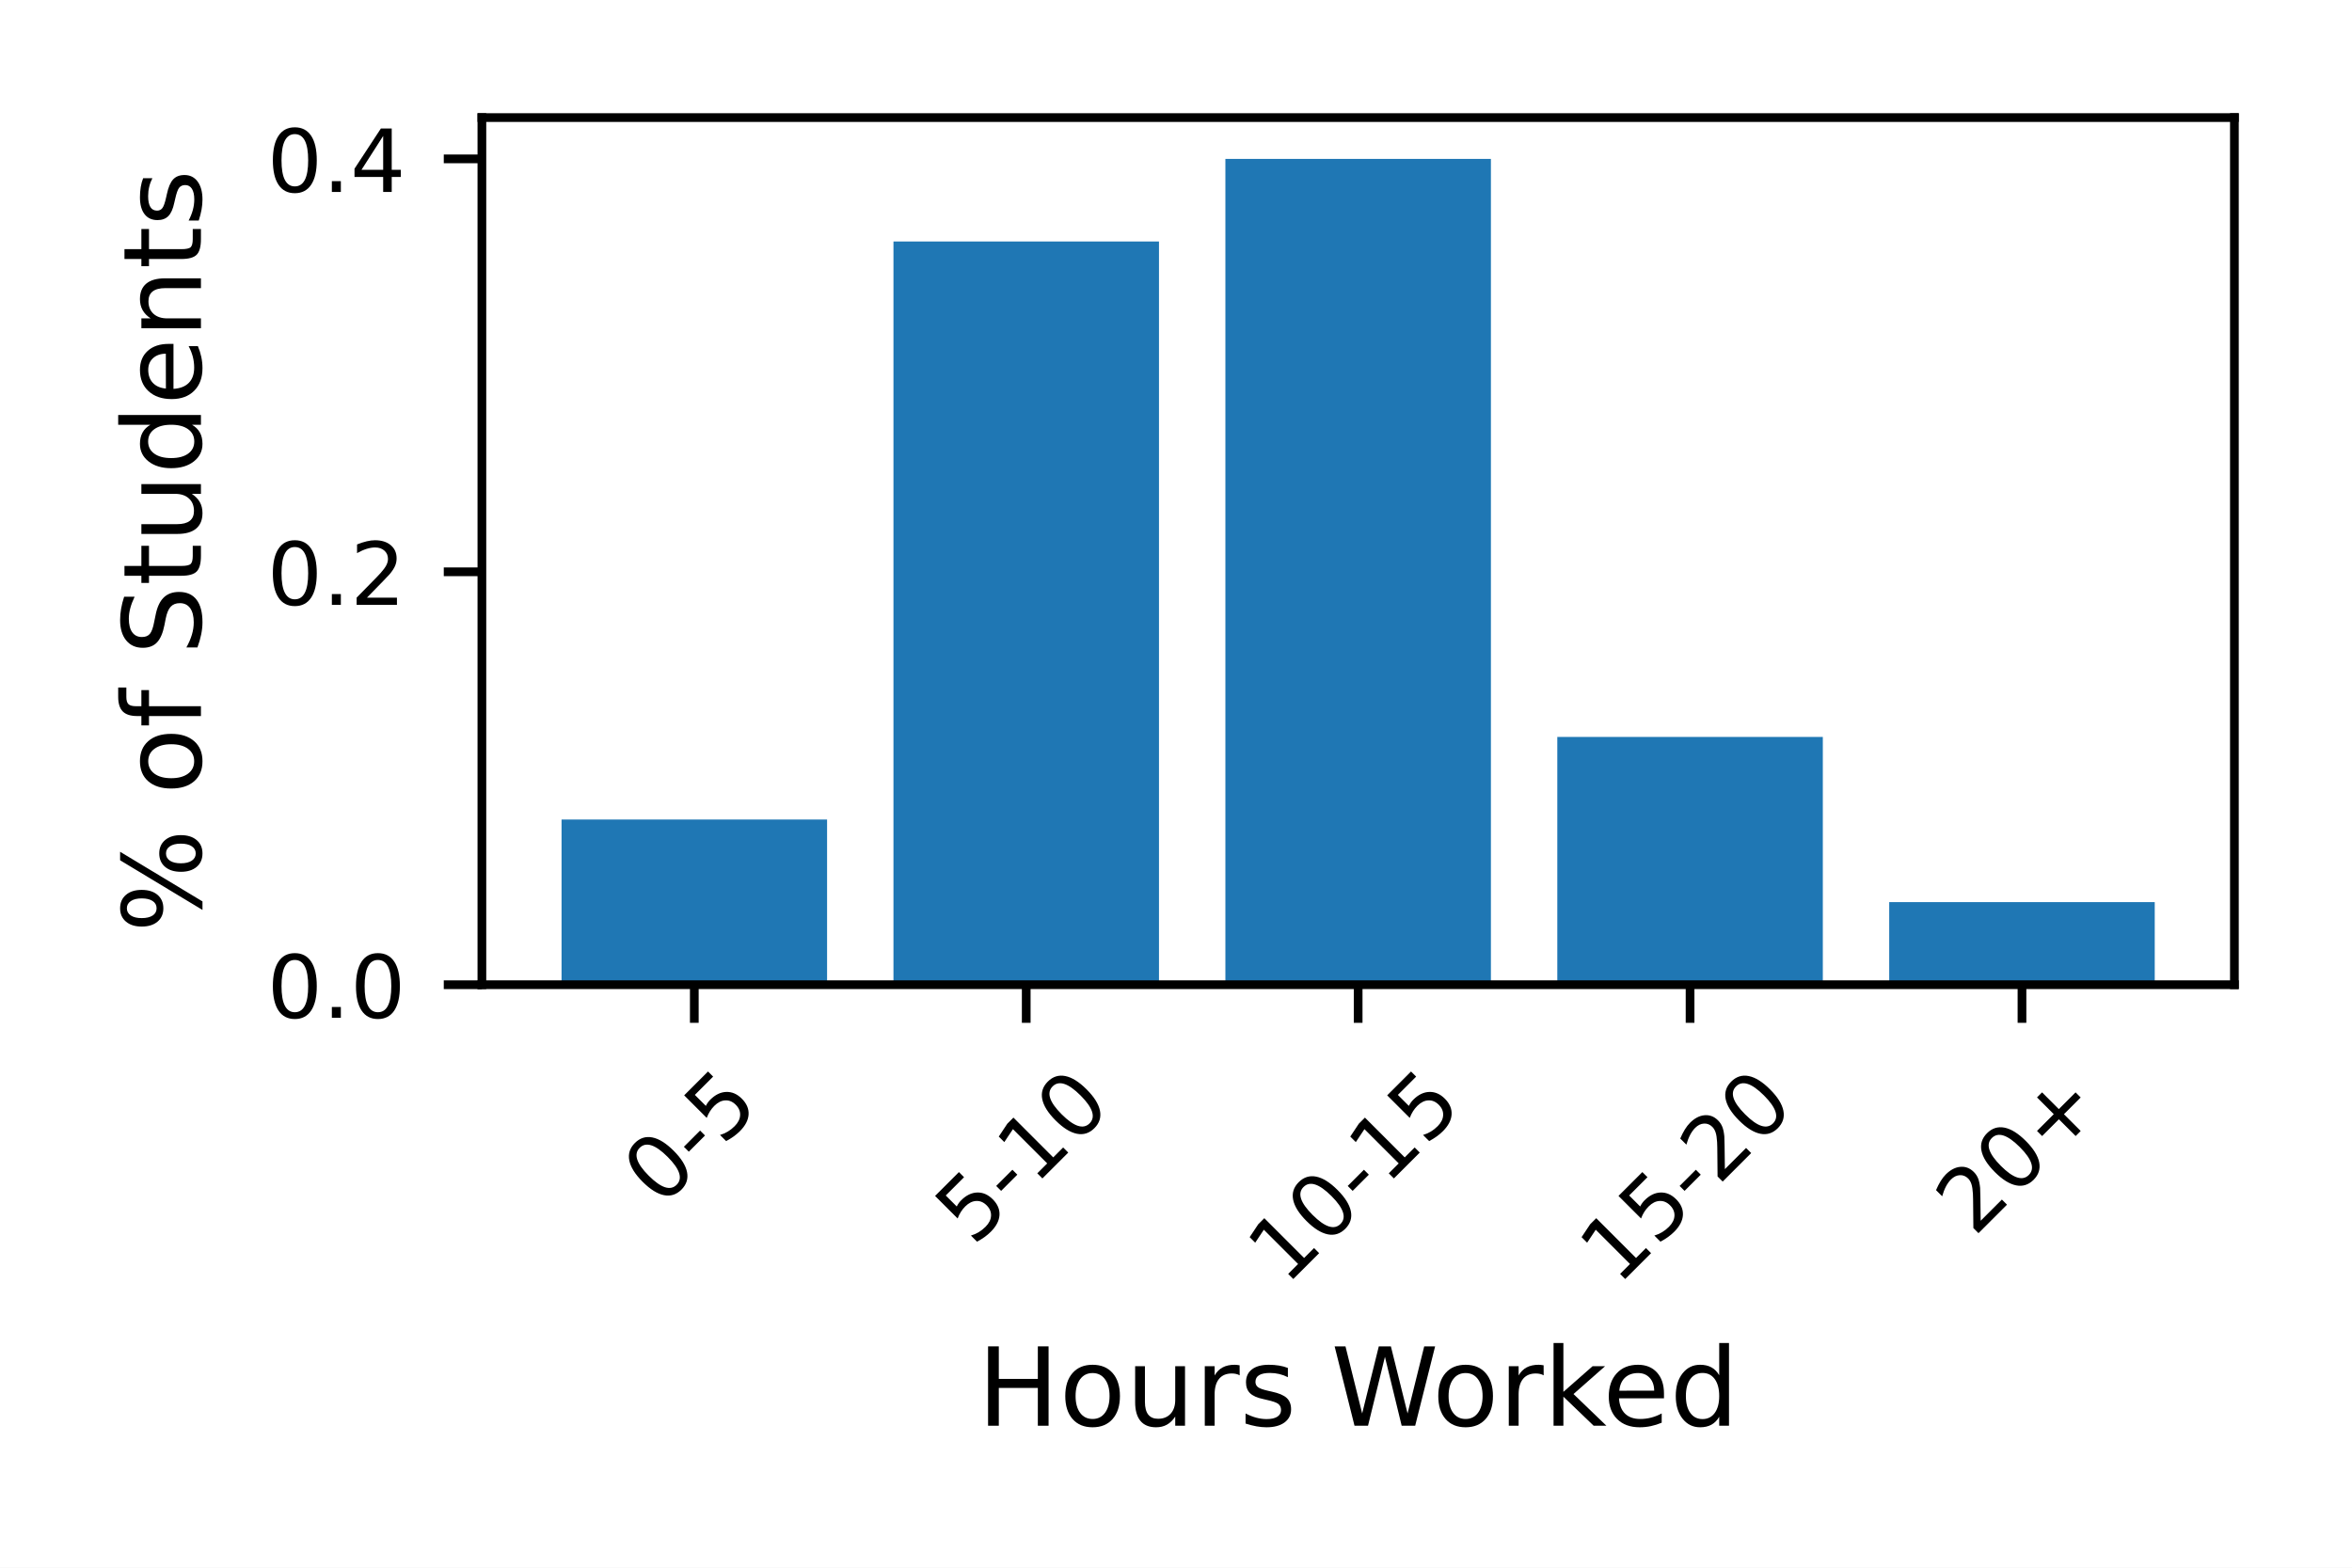
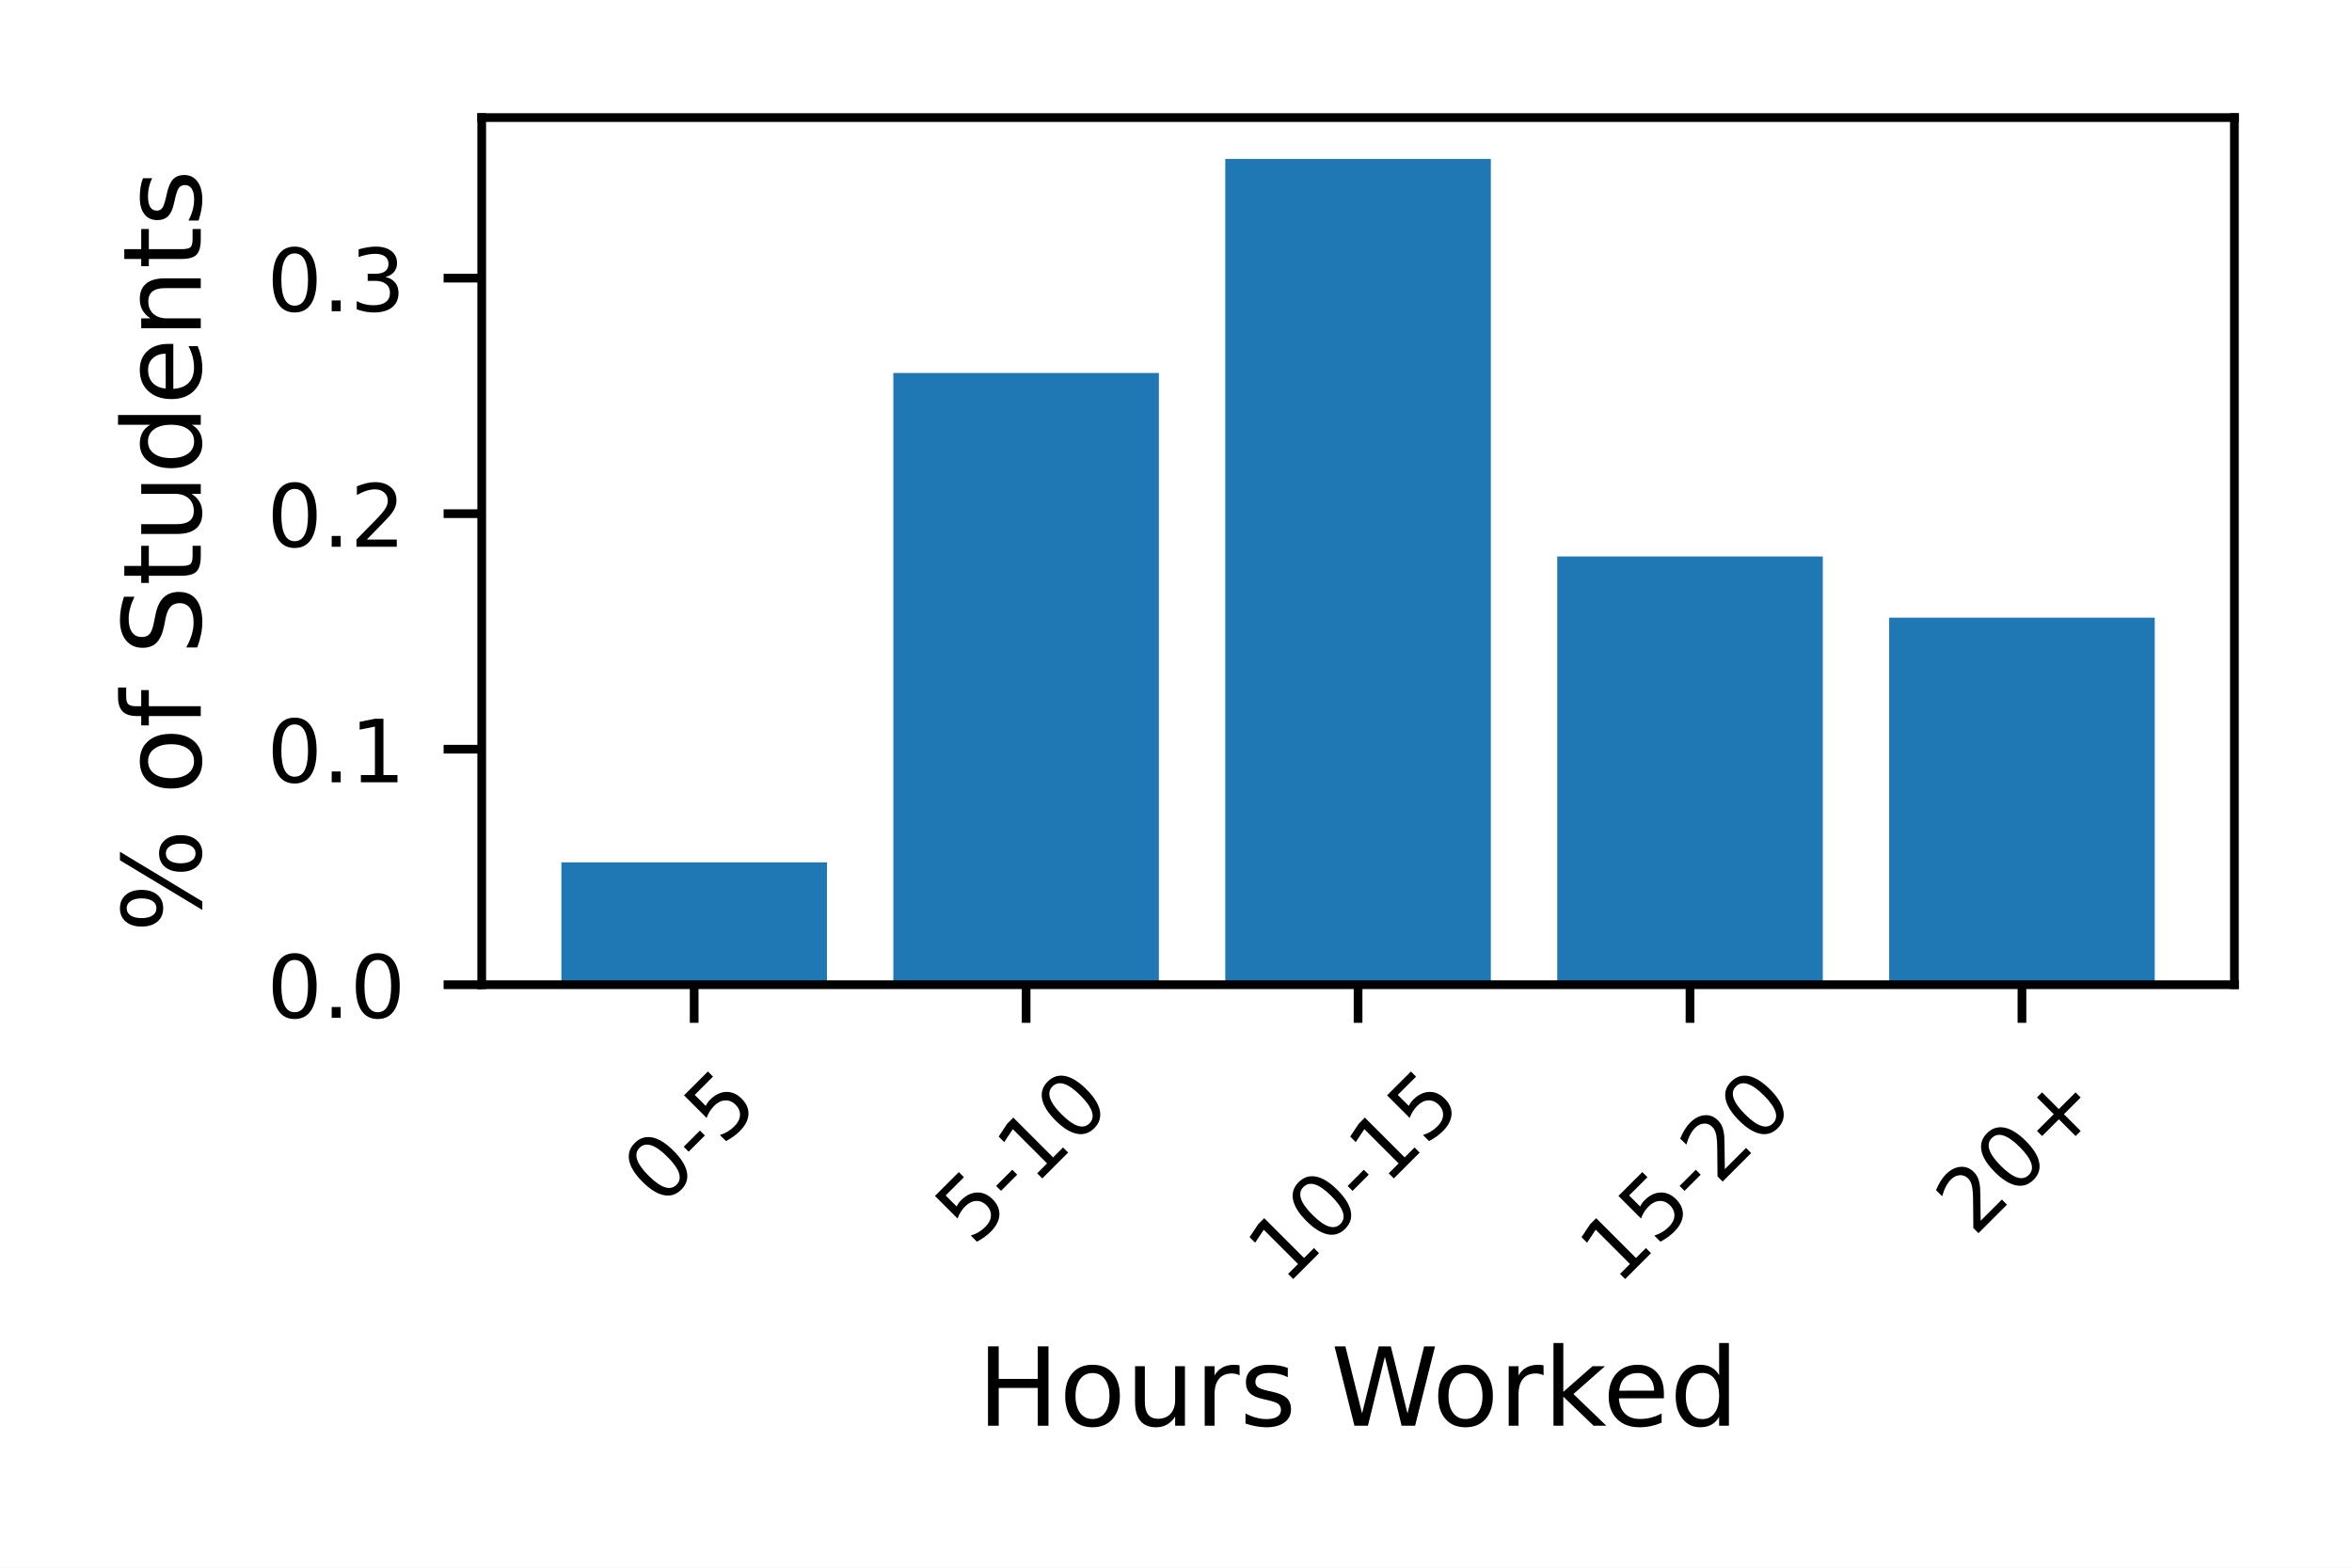
<svg xmlns="http://www.w3.org/2000/svg" xmlns:xlink="http://www.w3.org/1999/xlink" width="216pt" height="144pt" viewBox="0 0 216 144" version="1.1">
  <defs>
    <style type="text/css">*{stroke-linejoin: round; stroke-linecap: butt}</style>
  </defs>
  <g id="figure_1">
    <g id="patch_1">
      <path d="M 0 144  L 216 144  L 216 0  L 0 0  z " style="fill: #ffffff" />
    </g>
    <g id="axes_1">
      <g id="patch_2">
-         <path d="M 44.255 90.45  L 205.2 90.45  L 205.2 10.8  L 44.255 10.8  z " style="fill: #ffffff" />
+         <path d="M 44.24 90.45  L 205.2 90.45  L 205.2 10.8  L 44.24 10.8  z " style="fill: #ffffff" />
      </g>
      <g id="patch_3">
-         <path d="M 51.571 90.45  L 75.956 90.45  L 75.956 75.279  L 51.571 75.279  z " clip-path="url(#pc5636c5ddf)" style="fill: #1f77b4" />
+         <path d="M 51.556 90.45  L 75.944 90.45  L 75.944 79.212  L 51.556 79.212  z " clip-path="url(#p71098ea434)" style="fill: #1f77b4" />
      </g>
      <g id="patch_4">
-         <path d="M 82.053 90.45  L 106.438 90.45  L 106.438 22.179  L 82.053 22.179  z " clip-path="url(#pc5636c5ddf)" style="fill: #1f77b4" />
+         <path d="M 82.041 90.45  L 106.429 90.45  L 106.429 34.26  L 82.041 34.26  z " clip-path="url(#p71098ea434)" style="fill: #1f77b4" />
      </g>
      <g id="patch_5">
-         <path d="M 112.535 90.45  L 136.92 90.45  L 136.92 14.593  L 112.535 14.593  z " clip-path="url(#pc5636c5ddf)" style="fill: #1f77b4" />
+         <path d="M 112.526 90.45  L 136.914 90.45  L 136.914 14.593  L 112.526 14.593  z " clip-path="url(#p71098ea434)" style="fill: #1f77b4" />
      </g>
      <g id="patch_6">
-         <path d="M 143.017 90.45  L 167.402 90.45  L 167.402 67.693  L 143.017 67.693  z " clip-path="url(#pc5636c5ddf)" style="fill: #1f77b4" />
+         <path d="M 143.011 90.45  L 167.399 90.45  L 167.399 51.117  L 143.011 51.117  z " clip-path="url(#p71098ea434)" style="fill: #1f77b4" />
      </g>
      <g id="patch_7">
-         <path d="M 173.499 90.45  L 197.884 90.45  L 197.884 82.864  L 173.499 82.864  z " clip-path="url(#pc5636c5ddf)" style="fill: #1f77b4" />
+         <path d="M 173.496 90.45  L 197.884 90.45  L 197.884 56.736  L 173.496 56.736  z " clip-path="url(#p71098ea434)" style="fill: #1f77b4" />
      </g>
      <g id="matplotlib.axis_1">
        <g id="xtick_1">
          <g id="line2d_1">
            <defs>
-               <path id="me89bf97113" d="M 0 0  L 0 3.5  " style="stroke: #000000; stroke-width: 0.8" />
-             </defs>
-             <g>
-               <use xlink:href="#me89bf97113" x="63.763" y="90.45" style="stroke: #000000; stroke-width: 0.8" />
+               <path id="m95d5e39954" d="M 0 0  L 0 3.5  " style="stroke: #000000; stroke-width: 0.8" />
+             </defs>
+             <g>
+               <use xlink:href="#m95d5e39954" x="63.75" y="90.45" style="stroke: #000000; stroke-width: 0.8" />
            </g>
          </g>
          <g id="text_1">
-             <g transform="translate(60.70481 110.9876) rotate(-45) scale(0.08 -0.08)">
+             <g transform="translate(60.69162 110.9876) rotate(-45) scale(0.08 -0.08)">
              <defs>
                <path id="DejaVuSans-30" d="M 2034 4250  Q 1547 4250 1301 3770  Q 1056 3291 1056 2328  Q 1056 1369 1301 889  Q 1547 409 2034 409  Q 2525 409 2770 889  Q 3016 1369 3016 2328  Q 3016 3291 2770 3770  Q 2525 4250 2034 4250  z M 2034 4750  Q 2819 4750 3233 4129  Q 3647 3509 3647 2328  Q 3647 1150 3233 529  Q 2819 -91 2034 -91  Q 1250 -91 836 529  Q 422 1150 422 2328  Q 422 3509 836 4129  Q 1250 4750 2034 4750  z " transform="scale(0.015625)" />
                <path id="DejaVuSans-2d" d="M 313 2009  L 1997 2009  L 1997 1497  L 313 1497  L 313 2009  z " transform="scale(0.015625)" />
                <path id="DejaVuSans-35" d="M 691 4666  L 3169 4666  L 3169 4134  L 1269 4134  L 1269 2991  Q 1406 3038 1543 3061  Q 1681 3084 1819 3084  Q 2600 3084 3056 2656  Q 3513 2228 3513 1497  Q 3513 744 3044 326  Q 2575 -91 1722 -91  Q 1428 -91 1123 -41  Q 819 9 494 109  L 494 744  Q 775 591 1075 516  Q 1375 441 1709 441  Q 2250 441 2565 725  Q 2881 1009 2881 1497  Q 2881 1984 2565 2268  Q 2250 2553 1709 2553  Q 1456 2553 1204 2497  Q 953 2441 691 2322  L 691 4666  z " transform="scale(0.015625)" />
              </defs>
              <use xlink:href="#DejaVuSans-30" />
              <use xlink:href="#DejaVuSans-2d" x="63.623" />
              <use xlink:href="#DejaVuSans-35" x="99.707" />
            </g>
          </g>
        </g>
        <g id="xtick_2">
          <g id="line2d_2">
            <g>
-               <use xlink:href="#me89bf97113" x="94.245" y="90.45" style="stroke: #000000; stroke-width: 0.8" />
+               <use xlink:href="#m95d5e39954" x="94.235" y="90.45" style="stroke: #000000; stroke-width: 0.8" />
            </g>
          </g>
          <g id="text_2">
-             <g transform="translate(89.38723 114.5868) rotate(-45) scale(0.08 -0.08)">
+             <g transform="translate(89.37689 114.5868) rotate(-45) scale(0.08 -0.08)">
              <defs>
                <path id="DejaVuSans-31" d="M 794 531  L 1825 531  L 1825 4091  L 703 3866  L 703 4441  L 1819 4666  L 2450 4666  L 2450 531  L 3481 531  L 3481 0  L 794 0  L 794 531  z " transform="scale(0.015625)" />
              </defs>
              <use xlink:href="#DejaVuSans-35" />
              <use xlink:href="#DejaVuSans-2d" x="63.623" />
              <use xlink:href="#DejaVuSans-31" x="99.707" />
              <use xlink:href="#DejaVuSans-30" x="163.33" />
            </g>
          </g>
        </g>
        <g id="xtick_3">
          <g id="line2d_3">
            <g>
-               <use xlink:href="#me89bf97113" x="124.728" y="90.45" style="stroke: #000000; stroke-width: 0.8" />
+               <use xlink:href="#m95d5e39954" x="124.72" y="90.45" style="stroke: #000000; stroke-width: 0.8" />
            </g>
          </g>
          <g id="text_3">
-             <g transform="translate(118.0696 118.186) rotate(-45) scale(0.08 -0.08)">
+             <g transform="translate(118.0621 118.186) rotate(-45) scale(0.08 -0.08)">
              <use xlink:href="#DejaVuSans-31" />
              <use xlink:href="#DejaVuSans-30" x="63.623" />
              <use xlink:href="#DejaVuSans-2d" x="127.246" />
              <use xlink:href="#DejaVuSans-31" x="163.33" />
              <use xlink:href="#DejaVuSans-35" x="226.953" />
            </g>
          </g>
        </g>
        <g id="xtick_4">
          <g id="line2d_4">
            <g>
-               <use xlink:href="#me89bf97113" x="155.21" y="90.45" style="stroke: #000000; stroke-width: 0.8" />
+               <use xlink:href="#m95d5e39954" x="155.205" y="90.45" style="stroke: #000000; stroke-width: 0.8" />
            </g>
          </g>
          <g id="text_4">
-             <g transform="translate(148.5517 118.186) rotate(-45) scale(0.08 -0.08)">
+             <g transform="translate(148.547 118.186) rotate(-45) scale(0.08 -0.08)">
              <defs>
                <path id="DejaVuSans-32" d="M 1228 531  L 3431 531  L 3431 0  L 469 0  L 469 531  Q 828 903 1448 1529  Q 2069 2156 2228 2338  Q 2531 2678 2651 2914  Q 2772 3150 2772 3378  Q 2772 3750 2511 3984  Q 2250 4219 1831 4219  Q 1534 4219 1204 4116  Q 875 4013 500 3803  L 500 4441  Q 881 4594 1212 4672  Q 1544 4750 1819 4750  Q 2544 4750 2975 4387  Q 3406 4025 3406 3419  Q 3406 3131 3298 2873  Q 3191 2616 2906 2266  Q 2828 2175 2409 1742  Q 1991 1309 1228 531  z " transform="scale(0.015625)" />
              </defs>
              <use xlink:href="#DejaVuSans-31" />
              <use xlink:href="#DejaVuSans-35" x="63.623" />
              <use xlink:href="#DejaVuSans-2d" x="127.246" />
              <use xlink:href="#DejaVuSans-32" x="163.33" />
              <use xlink:href="#DejaVuSans-30" x="226.953" />
            </g>
          </g>
        </g>
        <g id="xtick_5">
          <g id="line2d_5">
            <g>
-               <use xlink:href="#me89bf97113" x="185.692" y="90.45" style="stroke: #000000; stroke-width: 0.8" />
+               <use xlink:href="#m95d5e39954" x="185.69" y="90.45" style="stroke: #000000; stroke-width: 0.8" />
            </g>
          </g>
          <g id="text_5">
-             <g transform="translate(181.2831 113.687) rotate(-45) scale(0.08 -0.08)">
+             <g transform="translate(181.2813 113.687) rotate(-45) scale(0.08 -0.08)">
              <defs>
                <path id="DejaVuSans-2b" d="M 2944 4013  L 2944 2272  L 4684 2272  L 4684 1741  L 2944 1741  L 2944 0  L 2419 0  L 2419 1741  L 678 1741  L 678 2272  L 2419 2272  L 2419 4013  L 2944 4013  z " transform="scale(0.015625)" />
              </defs>
              <use xlink:href="#DejaVuSans-32" />
              <use xlink:href="#DejaVuSans-30" x="63.623" />
              <use xlink:href="#DejaVuSans-2b" x="127.246" />
            </g>
          </g>
        </g>
        <g id="text_6">
-           <g transform="translate(89.76031 130.9609) scale(0.1 -0.1)">
+           <g transform="translate(89.75281 130.9609) scale(0.1 -0.1)">
            <defs>
              <path id="DejaVuSans-48" d="M 628 4666  L 1259 4666  L 1259 2753  L 3553 2753  L 3553 4666  L 4184 4666  L 4184 0  L 3553 0  L 3553 2222  L 1259 2222  L 1259 0  L 628 0  L 628 4666  z " transform="scale(0.015625)" />
              <path id="DejaVuSans-6f" d="M 1959 3097  Q 1497 3097 1228 2736  Q 959 2375 959 1747  Q 959 1119 1226 758  Q 1494 397 1959 397  Q 2419 397 2687 759  Q 2956 1122 2956 1747  Q 2956 2369 2687 2733  Q 2419 3097 1959 3097  z M 1959 3584  Q 2709 3584 3137 3096  Q 3566 2609 3566 1747  Q 3566 888 3137 398  Q 2709 -91 1959 -91  Q 1206 -91 779 398  Q 353 888 353 1747  Q 353 2609 779 3096  Q 1206 3584 1959 3584  z " transform="scale(0.015625)" />
              <path id="DejaVuSans-75" d="M 544 1381  L 544 3500  L 1119 3500  L 1119 1403  Q 1119 906 1312 657  Q 1506 409 1894 409  Q 2359 409 2629 706  Q 2900 1003 2900 1516  L 2900 3500  L 3475 3500  L 3475 0  L 2900 0  L 2900 538  Q 2691 219 2414 64  Q 2138 -91 1772 -91  Q 1169 -91 856 284  Q 544 659 544 1381  z M 1991 3584  L 1991 3584  z " transform="scale(0.015625)" />
              <path id="DejaVuSans-72" d="M 2631 2963  Q 2534 3019 2420 3045  Q 2306 3072 2169 3072  Q 1681 3072 1420 2755  Q 1159 2438 1159 1844  L 1159 0  L 581 0  L 581 3500  L 1159 3500  L 1159 2956  Q 1341 3275 1631 3429  Q 1922 3584 2338 3584  Q 2397 3584 2469 3576  Q 2541 3569 2628 3553  L 2631 2963  z " transform="scale(0.015625)" />
              <path id="DejaVuSans-73" d="M 2834 3397  L 2834 2853  Q 2591 2978 2328 3040  Q 2066 3103 1784 3103  Q 1356 3103 1142 2972  Q 928 2841 928 2578  Q 928 2378 1081 2264  Q 1234 2150 1697 2047  L 1894 2003  Q 2506 1872 2764 1633  Q 3022 1394 3022 966  Q 3022 478 2636 193  Q 2250 -91 1575 -91  Q 1294 -91 989 -36  Q 684 19 347 128  L 347 722  Q 666 556 975 473  Q 1284 391 1588 391  Q 1994 391 2212 530  Q 2431 669 2431 922  Q 2431 1156 2273 1281  Q 2116 1406 1581 1522  L 1381 1569  Q 847 1681 609 1914  Q 372 2147 372 2553  Q 372 3047 722 3315  Q 1072 3584 1716 3584  Q 2034 3584 2315 3537  Q 2597 3491 2834 3397  z " transform="scale(0.015625)" />
              <path id="DejaVuSans-20" transform="scale(0.015625)" />
              <path id="DejaVuSans-57" d="M 213 4666  L 850 4666  L 1831 722  L 2809 4666  L 3519 4666  L 4500 722  L 5478 4666  L 6119 4666  L 4947 0  L 4153 0  L 3169 4050  L 2175 0  L 1381 0  L 213 4666  z " transform="scale(0.015625)" />
              <path id="DejaVuSans-6b" d="M 581 4863  L 1159 4863  L 1159 1991  L 2875 3500  L 3609 3500  L 1753 1863  L 3688 0  L 2938 0  L 1159 1709  L 1159 0  L 581 0  L 581 4863  z " transform="scale(0.015625)" />
              <path id="DejaVuSans-65" d="M 3597 1894  L 3597 1613  L 953 1613  Q 991 1019 1311 708  Q 1631 397 2203 397  Q 2534 397 2845 478  Q 3156 559 3463 722  L 3463 178  Q 3153 47 2828 -22  Q 2503 -91 2169 -91  Q 1331 -91 842 396  Q 353 884 353 1716  Q 353 2575 817 3079  Q 1281 3584 2069 3584  Q 2775 3584 3186 3129  Q 3597 2675 3597 1894  z M 3022 2063  Q 3016 2534 2758 2815  Q 2500 3097 2075 3097  Q 1594 3097 1305 2825  Q 1016 2553 972 2059  L 3022 2063  z " transform="scale(0.015625)" />
              <path id="DejaVuSans-64" d="M 2906 2969  L 2906 4863  L 3481 4863  L 3481 0  L 2906 0  L 2906 525  Q 2725 213 2448 61  Q 2172 -91 1784 -91  Q 1150 -91 751 415  Q 353 922 353 1747  Q 353 2572 751 3078  Q 1150 3584 1784 3584  Q 2172 3584 2448 3432  Q 2725 3281 2906 2969  z M 947 1747  Q 947 1113 1208 752  Q 1469 391 1925 391  Q 2381 391 2643 752  Q 2906 1113 2906 1747  Q 2906 2381 2643 2742  Q 2381 3103 1925 3103  Q 1469 3103 1208 2742  Q 947 2381 947 1747  z " transform="scale(0.015625)" />
            </defs>
            <use xlink:href="#DejaVuSans-48" />
            <use xlink:href="#DejaVuSans-6f" x="75.195" />
            <use xlink:href="#DejaVuSans-75" x="136.377" />
            <use xlink:href="#DejaVuSans-72" x="199.756" />
            <use xlink:href="#DejaVuSans-73" x="240.869" />
            <use xlink:href="#DejaVuSans-20" x="292.969" />
            <use xlink:href="#DejaVuSans-57" x="324.756" />
            <use xlink:href="#DejaVuSans-6f" x="417.758" />
            <use xlink:href="#DejaVuSans-72" x="478.939" />
            <use xlink:href="#DejaVuSans-6b" x="520.053" />
            <use xlink:href="#DejaVuSans-65" x="574.338" />
            <use xlink:href="#DejaVuSans-64" x="635.861" />
          </g>
        </g>
      </g>
      <g id="matplotlib.axis_2">
        <g id="ytick_1">
          <g id="line2d_6">
            <defs>
-               <path id="meb2cc8b499" d="M 0 0  L -3.5 0  " style="stroke: #000000; stroke-width: 0.8" />
-             </defs>
-             <g>
-               <use xlink:href="#meb2cc8b499" x="44.255" y="90.45" style="stroke: #000000; stroke-width: 0.8" />
+               <path id="me015fb35f2" d="M 0 0  L -3.5 0  " style="stroke: #000000; stroke-width: 0.8" />
+             </defs>
+             <g>
+               <use xlink:href="#me015fb35f2" x="44.24" y="90.45" style="stroke: #000000; stroke-width: 0.8" />
            </g>
          </g>
          <g id="text_7">
-             <g transform="translate(24.5325 93.48946) scale(0.08 -0.08)">
+             <g transform="translate(24.5175 93.48946) scale(0.08 -0.08)">
              <defs>
                <path id="DejaVuSans-2e" d="M 684 794  L 1344 794  L 1344 0  L 684 0  L 684 794  z " transform="scale(0.015625)" />
              </defs>
              <use xlink:href="#DejaVuSans-30" />
              <use xlink:href="#DejaVuSans-2e" x="63.623" />
              <use xlink:href="#DejaVuSans-30" x="95.41" />
            </g>
          </g>
        </g>
        <g id="ytick_2">
          <g id="line2d_7">
            <g>
-               <use xlink:href="#meb2cc8b499" x="44.255" y="52.521" style="stroke: #000000; stroke-width: 0.8" />
+               <use xlink:href="#me015fb35f2" x="44.24" y="68.817" style="stroke: #000000; stroke-width: 0.8" />
            </g>
          </g>
          <g id="text_8">
-             <g transform="translate(24.5325 55.56085) scale(0.08 -0.08)">
-               <use xlink:href="#DejaVuSans-30" />
-               <use xlink:href="#DejaVuSans-2e" x="63.623" />
-               <use xlink:href="#DejaVuSans-32" x="95.41" />
+             <g transform="translate(24.5175 71.85611) scale(0.08 -0.08)">
+               <use xlink:href="#DejaVuSans-30" />
+               <use xlink:href="#DejaVuSans-2e" x="63.623" />
+               <use xlink:href="#DejaVuSans-31" x="95.41" />
            </g>
          </g>
        </g>
        <g id="ytick_3">
          <g id="line2d_8">
            <g>
-               <use xlink:href="#meb2cc8b499" x="44.255" y="14.593" style="stroke: #000000; stroke-width: 0.8" />
+               <use xlink:href="#me015fb35f2" x="44.24" y="47.183" style="stroke: #000000; stroke-width: 0.8" />
            </g>
          </g>
          <g id="text_9">
-             <g transform="translate(24.5325 17.63224) scale(0.08 -0.08)">
-               <defs>
-                 <path id="DejaVuSans-34" d="M 2419 4116  L 825 1625  L 2419 1625  L 2419 4116  z M 2253 4666  L 3047 4666  L 3047 1625  L 3713 1625  L 3713 1100  L 3047 1100  L 3047 0  L 2419 0  L 2419 1100  L 313 1100  L 313 1709  L 2253 4666  z " transform="scale(0.015625)" />
-               </defs>
-               <use xlink:href="#DejaVuSans-30" />
-               <use xlink:href="#DejaVuSans-2e" x="63.623" />
-               <use xlink:href="#DejaVuSans-34" x="95.41" />
-             </g>
-           </g>
-         </g>
-         <g id="text_10">
-           <g transform="translate(18.45281 85.66098) rotate(-90) scale(0.1 -0.1)">
+             <g transform="translate(24.5175 50.22275) scale(0.08 -0.08)">
+               <use xlink:href="#DejaVuSans-30" />
+               <use xlink:href="#DejaVuSans-2e" x="63.623" />
+               <use xlink:href="#DejaVuSans-32" x="95.41" />
+             </g>
+           </g>
+         </g>
+         <g id="ytick_4">
+           <g id="line2d_9">
+             <g>
+               <use xlink:href="#me015fb35f2" x="44.24" y="25.55" style="stroke: #000000; stroke-width: 0.8" />
+             </g>
+           </g>
+           <g id="text_10">
+             <g transform="translate(24.5175 28.58939) scale(0.08 -0.08)">
+               <defs>
+                 <path id="DejaVuSans-33" d="M 2597 2516  Q 3050 2419 3304 2112  Q 3559 1806 3559 1356  Q 3559 666 3084 287  Q 2609 -91 1734 -91  Q 1441 -91 1130 -33  Q 819 25 488 141  L 488 750  Q 750 597 1062 519  Q 1375 441 1716 441  Q 2309 441 2620 675  Q 2931 909 2931 1356  Q 2931 1769 2642 2001  Q 2353 2234 1838 2234  L 1294 2234  L 1294 2753  L 1863 2753  Q 2328 2753 2575 2939  Q 2822 3125 2822 3475  Q 2822 3834 2567 4026  Q 2313 4219 1838 4219  Q 1578 4219 1281 4162  Q 984 4106 628 3988  L 628 4550  Q 988 4650 1302 4700  Q 1616 4750 1894 4750  Q 2613 4750 3031 4423  Q 3450 4097 3450 3541  Q 3450 3153 3228 2886  Q 3006 2619 2597 2516  z " transform="scale(0.015625)" />
+               </defs>
+               <use xlink:href="#DejaVuSans-30" />
+               <use xlink:href="#DejaVuSans-2e" x="63.623" />
+               <use xlink:href="#DejaVuSans-33" x="95.41" />
+             </g>
+           </g>
+         </g>
+         <g id="text_11">
+           <g transform="translate(18.43781 85.66098) rotate(-90) scale(0.1 -0.1)">
            <defs>
              <path id="DejaVuSans-25" d="M 4653 2053  Q 4381 2053 4226 1822  Q 4072 1591 4072 1178  Q 4072 772 4226 539  Q 4381 306 4653 306  Q 4919 306 5073 539  Q 5228 772 5228 1178  Q 5228 1588 5073 1820  Q 4919 2053 4653 2053  z M 4653 2450  Q 5147 2450 5437 2106  Q 5728 1763 5728 1178  Q 5728 594 5436 251  Q 5144 -91 4653 -91  Q 4153 -91 3862 251  Q 3572 594 3572 1178  Q 3572 1766 3864 2108  Q 4156 2450 4653 2450  z M 1428 4353  Q 1159 4353 1004 4120  Q 850 3888 850 3481  Q 850 3069 1003 2837  Q 1156 2606 1428 2606  Q 1700 2606 1854 2837  Q 2009 3069 2009 3481  Q 2009 3884 1853 4118  Q 1697 4353 1428 4353  z M 4250 4750  L 4750 4750  L 1831 -91  L 1331 -91  L 4250 4750  z M 1428 4750  Q 1922 4750 2215 4408  Q 2509 4066 2509 3481  Q 2509 2891 2217 2550  Q 1925 2209 1428 2209  Q 931 2209 642 2551  Q 353 2894 353 3481  Q 353 4063 643 4406  Q 934 4750 1428 4750  z " transform="scale(0.015625)" />
              <path id="DejaVuSans-66" d="M 2375 4863  L 2375 4384  L 1825 4384  Q 1516 4384 1395 4259  Q 1275 4134 1275 3809  L 1275 3500  L 2222 3500  L 2222 3053  L 1275 3053  L 1275 0  L 697 0  L 697 3053  L 147 3053  L 147 3500  L 697 3500  L 697 3744  Q 697 4328 969 4595  Q 1241 4863 1831 4863  L 2375 4863  z " transform="scale(0.015625)" />
              <path id="DejaVuSans-53" d="M 3425 4513  L 3425 3897  Q 3066 4069 2747 4153  Q 2428 4238 2131 4238  Q 1616 4238 1336 4038  Q 1056 3838 1056 3469  Q 1056 3159 1242 3001  Q 1428 2844 1947 2747  L 2328 2669  Q 3034 2534 3370 2195  Q 3706 1856 3706 1288  Q 3706 609 3251 259  Q 2797 -91 1919 -91  Q 1588 -91 1214 -16  Q 841 59 441 206  L 441 856  Q 825 641 1194 531  Q 1563 422 1919 422  Q 2459 422 2753 634  Q 3047 847 3047 1241  Q 3047 1584 2836 1778  Q 2625 1972 2144 2069  L 1759 2144  Q 1053 2284 737 2584  Q 422 2884 422 3419  Q 422 4038 858 4394  Q 1294 4750 2059 4750  Q 2388 4750 2728 4690  Q 3069 4631 3425 4513  z " transform="scale(0.015625)" />
              <path id="DejaVuSans-74" d="M 1172 4494  L 1172 3500  L 2356 3500  L 2356 3053  L 1172 3053  L 1172 1153  Q 1172 725 1289 603  Q 1406 481 1766 481  L 2356 481  L 2356 0  L 1766 0  Q 1100 0 847 248  Q 594 497 594 1153  L 594 3053  L 172 3053  L 172 3500  L 594 3500  L 594 4494  L 1172 4494  z " transform="scale(0.015625)" />
              <path id="DejaVuSans-6e" d="M 3513 2113  L 3513 0  L 2938 0  L 2938 2094  Q 2938 2591 2744 2837  Q 2550 3084 2163 3084  Q 1697 3084 1428 2787  Q 1159 2491 1159 1978  L 1159 0  L 581 0  L 581 3500  L 1159 3500  L 1159 2956  Q 1366 3272 1645 3428  Q 1925 3584 2291 3584  Q 2894 3584 3203 3211  Q 3513 2838 3513 2113  z " transform="scale(0.015625)" />
            </defs>
            <use xlink:href="#DejaVuSans-25" />
            <use xlink:href="#DejaVuSans-20" x="95.02" />
            <use xlink:href="#DejaVuSans-6f" x="126.807" />
            <use xlink:href="#DejaVuSans-66" x="187.988" />
            <use xlink:href="#DejaVuSans-20" x="223.193" />
            <use xlink:href="#DejaVuSans-53" x="254.98" />
            <use xlink:href="#DejaVuSans-74" x="318.457" />
            <use xlink:href="#DejaVuSans-75" x="357.666" />
            <use xlink:href="#DejaVuSans-64" x="421.045" />
            <use xlink:href="#DejaVuSans-65" x="484.521" />
            <use xlink:href="#DejaVuSans-6e" x="546.045" />
            <use xlink:href="#DejaVuSans-74" x="609.424" />
            <use xlink:href="#DejaVuSans-73" x="648.633" />
          </g>
        </g>
      </g>
      <g id="patch_8">
-         <path d="M 44.255 90.45  L 44.255 10.8  " style="fill: none; stroke: #000000; stroke-width: 0.8; stroke-linejoin: miter; stroke-linecap: square" />
+         <path d="M 44.24 90.45  L 44.24 10.8  " style="fill: none; stroke: #000000; stroke-width: 0.8; stroke-linejoin: miter; stroke-linecap: square" />
      </g>
      <g id="patch_9">
        <path d="M 205.2 90.45  L 205.2 10.8  " style="fill: none; stroke: #000000; stroke-width: 0.8; stroke-linejoin: miter; stroke-linecap: square" />
      </g>
      <g id="patch_10">
-         <path d="M 44.255 90.45  L 205.2 90.45  " style="fill: none; stroke: #000000; stroke-width: 0.8; stroke-linejoin: miter; stroke-linecap: square" />
+         <path d="M 44.24 90.45  L 205.2 90.45  " style="fill: none; stroke: #000000; stroke-width: 0.8; stroke-linejoin: miter; stroke-linecap: square" />
      </g>
      <g id="patch_11">
-         <path d="M 44.255 10.8  L 205.2 10.8  " style="fill: none; stroke: #000000; stroke-width: 0.8; stroke-linejoin: miter; stroke-linecap: square" />
+         <path d="M 44.24 10.8  L 205.2 10.8  " style="fill: none; stroke: #000000; stroke-width: 0.8; stroke-linejoin: miter; stroke-linecap: square" />
      </g>
    </g>
  </g>
  <defs>
-     <clipPath id="pc5636c5ddf">
-       <rect x="44.255" y="10.8" width="160.945" height="79.65" />
+     <clipPath id="p71098ea434">
+       <rect x="44.24" y="10.8" width="160.96" height="79.65" />
    </clipPath>
  </defs>
</svg>
